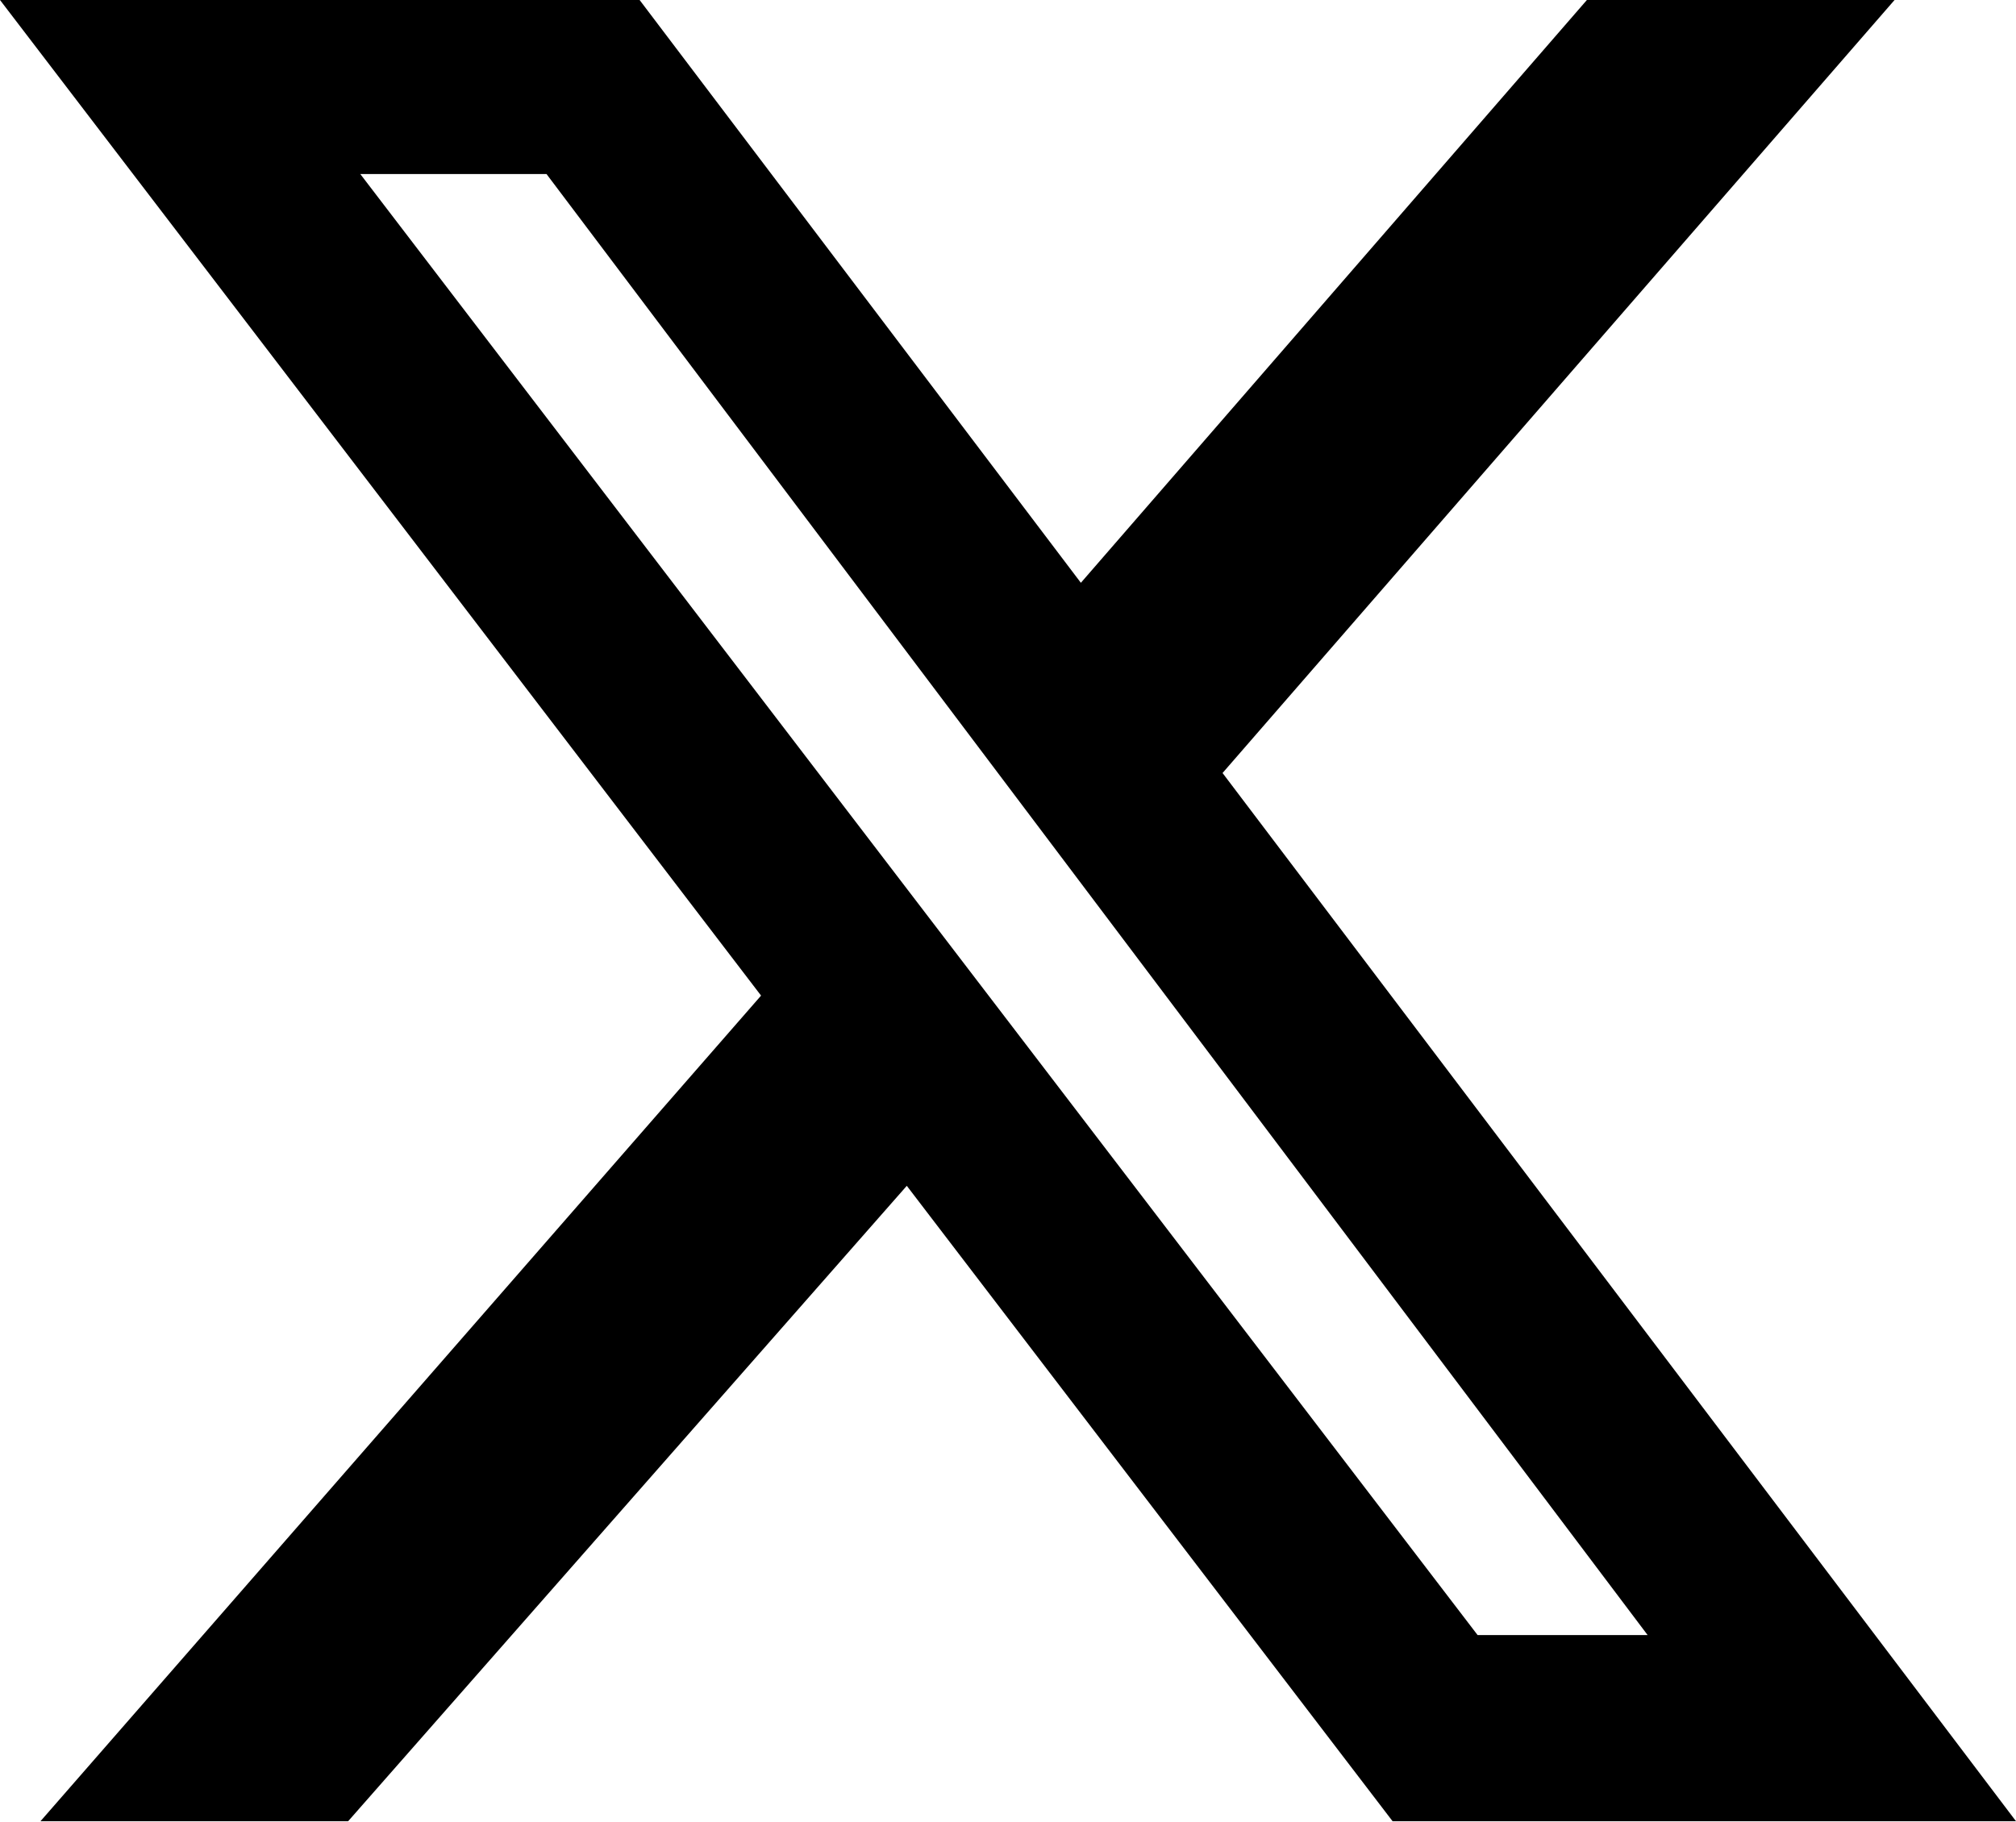
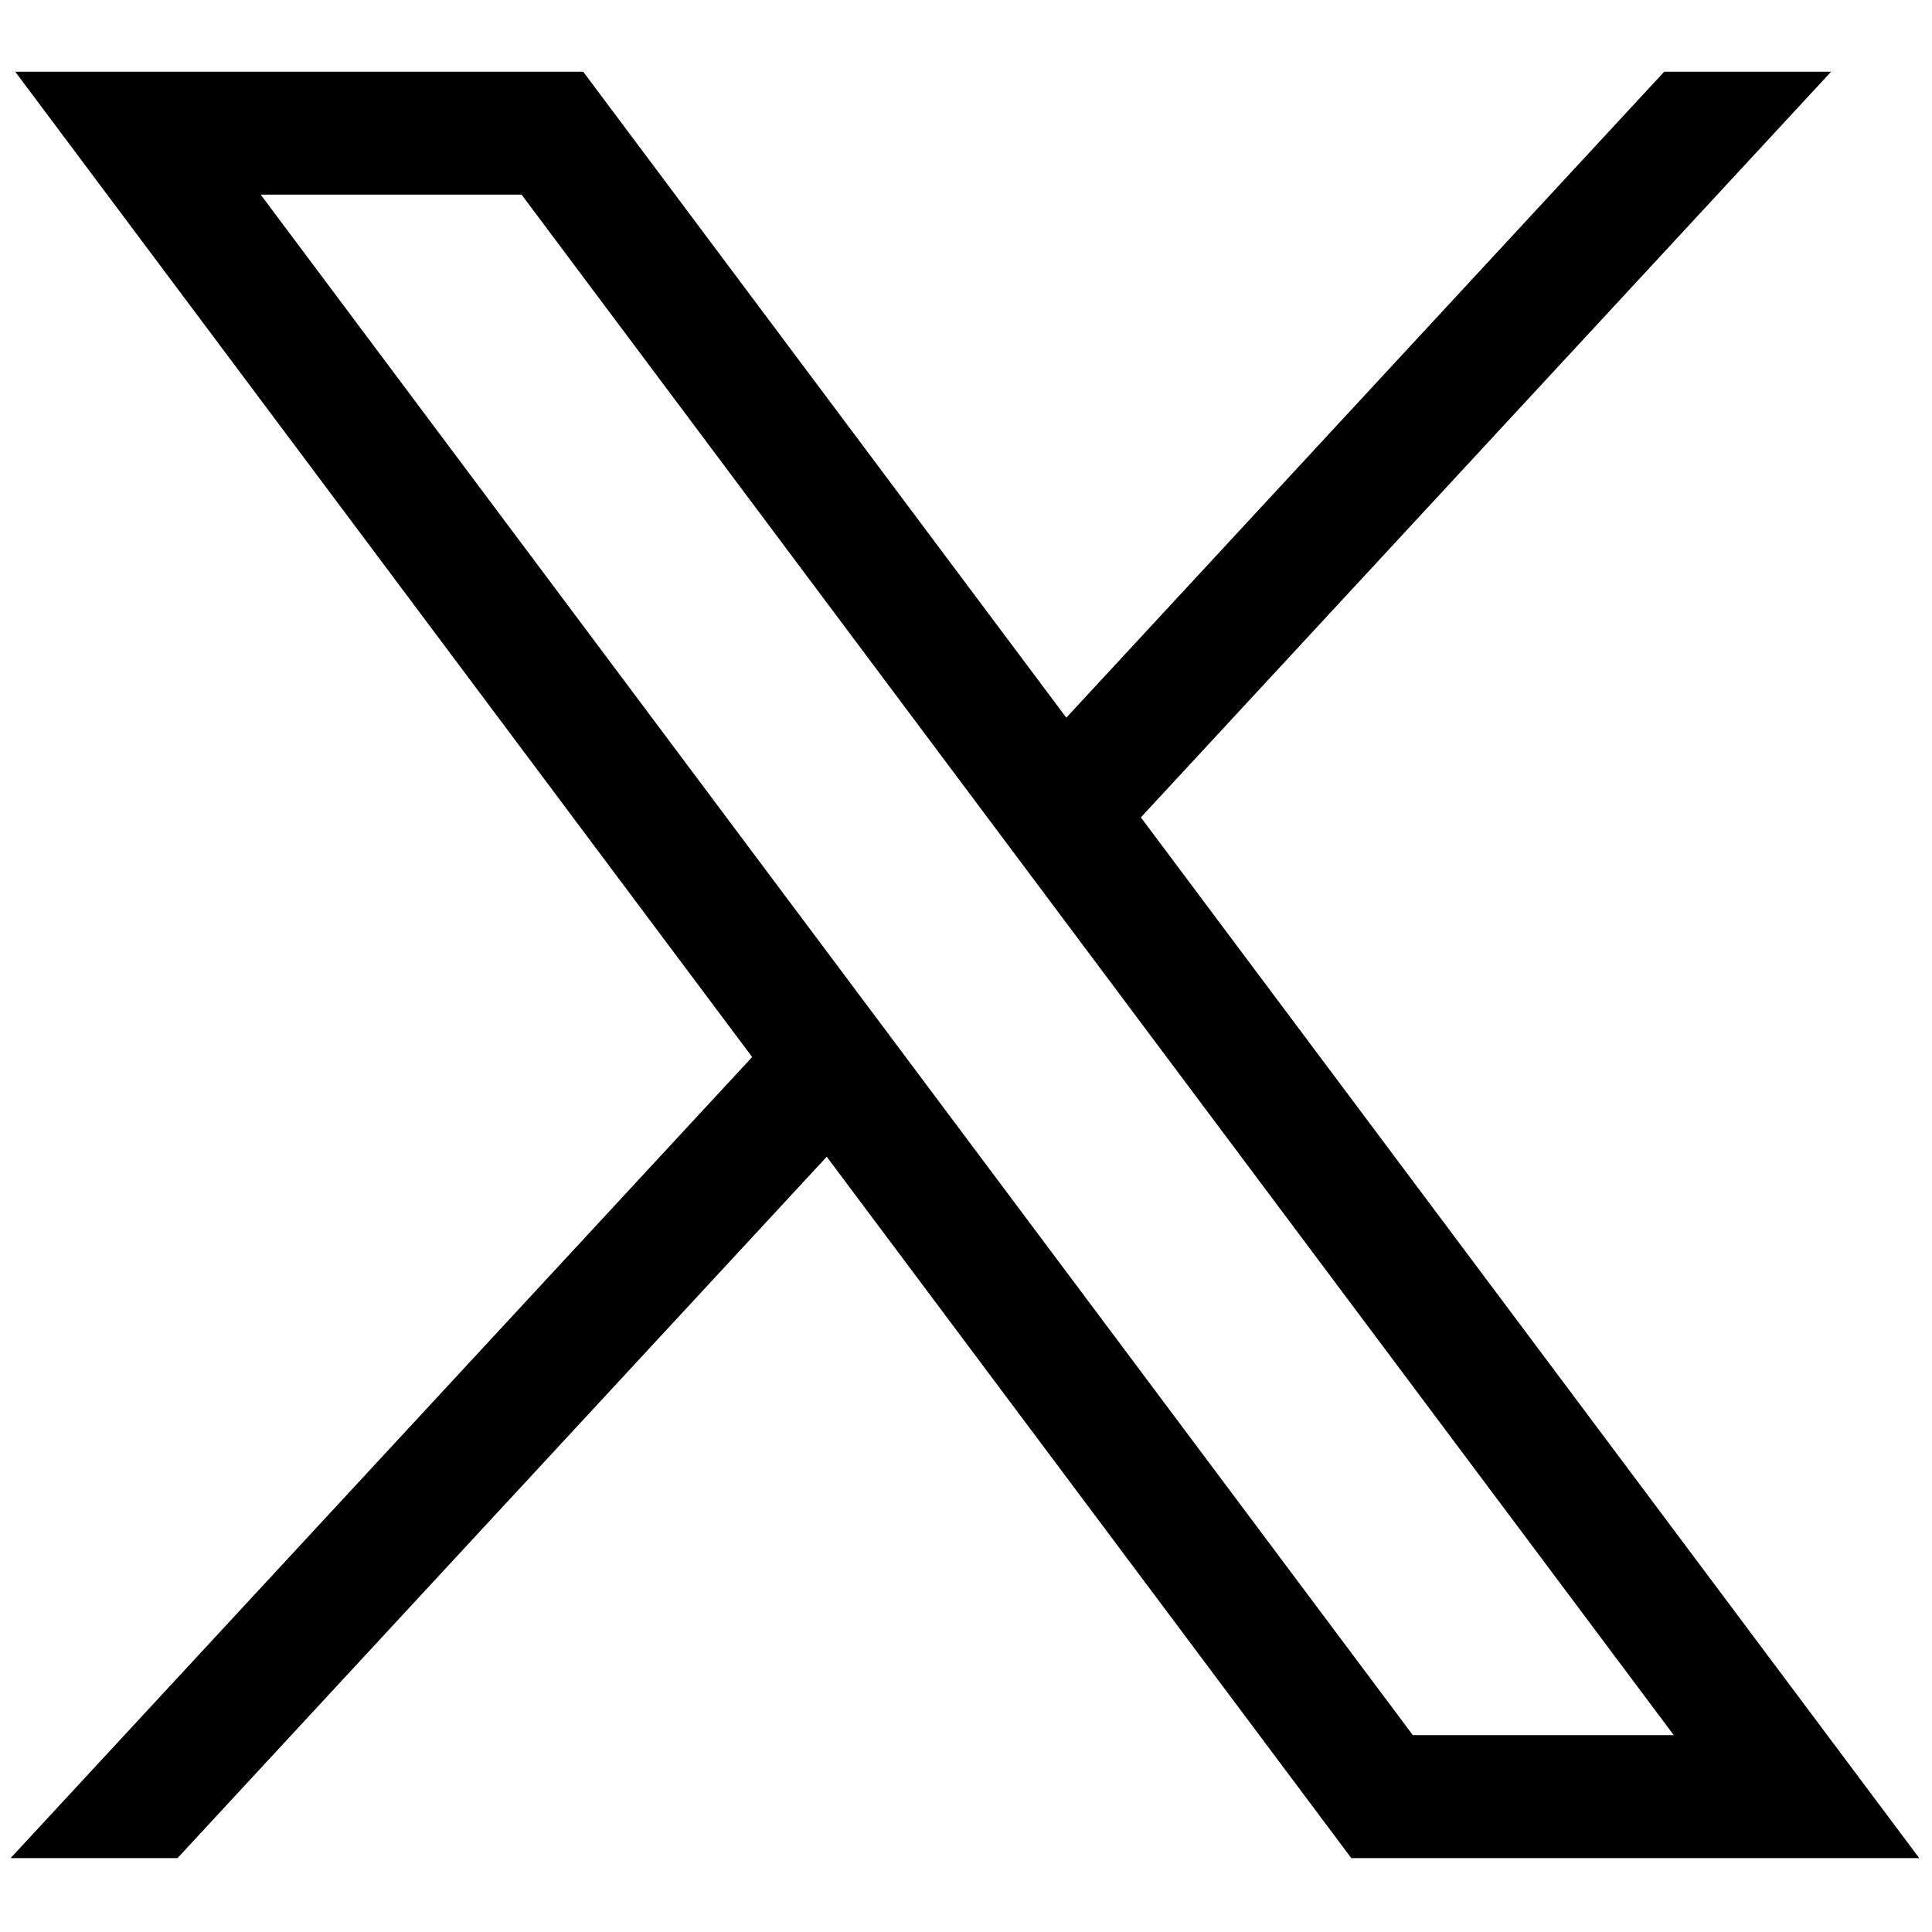
- <svg xmlns="http://www.w3.org/2000/svg" version="1.1" id="Layer_1" xmlnsX="ns_extend;" xmlnsI="ns_ai;" xmlnsGraph="ns_graphs;" xmlnsXlink="http://www.w3.org/1999/xlink" x="0px" y="0px" viewBox="0 0 49.8 45" style="enable-background:new 0 0 49.8 45;" xmlSpace="preserve">
-   <g>
-     <path d="M39.2,0h7.6L30.2,19.1L49.8,45H34.4l-12-15.7L8.6,45H1l17.8-20.4L0,0h15.8l10.9,14.4L39.2,0z M36.5,40.4h4.2L13.5,4.3H8.9   L36.5,40.4z">
-   </path>
+ <svg xmlns="http://www.w3.org/2000/svg" version="1.1" width="256" height="256" viewBox="0 0 256 256" xml:space="preserve">
+   <defs>
+ </defs>
+   <g style="stroke: none; stroke-width: 0; stroke-dasharray: none; stroke-linecap: butt; stroke-linejoin: miter; stroke-miterlimit: 10; fill: none; fill-rule: nonzero; opacity: 1;" transform="translate(1.406593 1.406593) scale(2.81 2.81)">
+     <path d="M 0.219 2.882 l 34.748 46.461 L 0 87.118 h 7.87 l 30.614 -33.073 l 24.735 33.073 H 90 L 53.297 38.043 L 85.844 2.882 h -7.87 L 49.781 33.341 L 27.001 2.882 H 0.219 z M 11.793 8.679 h 12.303 L 78.425 81.32 H 66.122 L 11.793 8.679 z" style="stroke: none; stroke-width: 1; stroke-dasharray: none; stroke-linecap: butt; stroke-linejoin: miter; stroke-miterlimit: 10; fill: rgb(0,0,0); fill-rule: nonzero; opacity: 1;" transform=" matrix(1 0 0 1 0 0) " stroke-linecap="round" />
  </g>
</svg>
